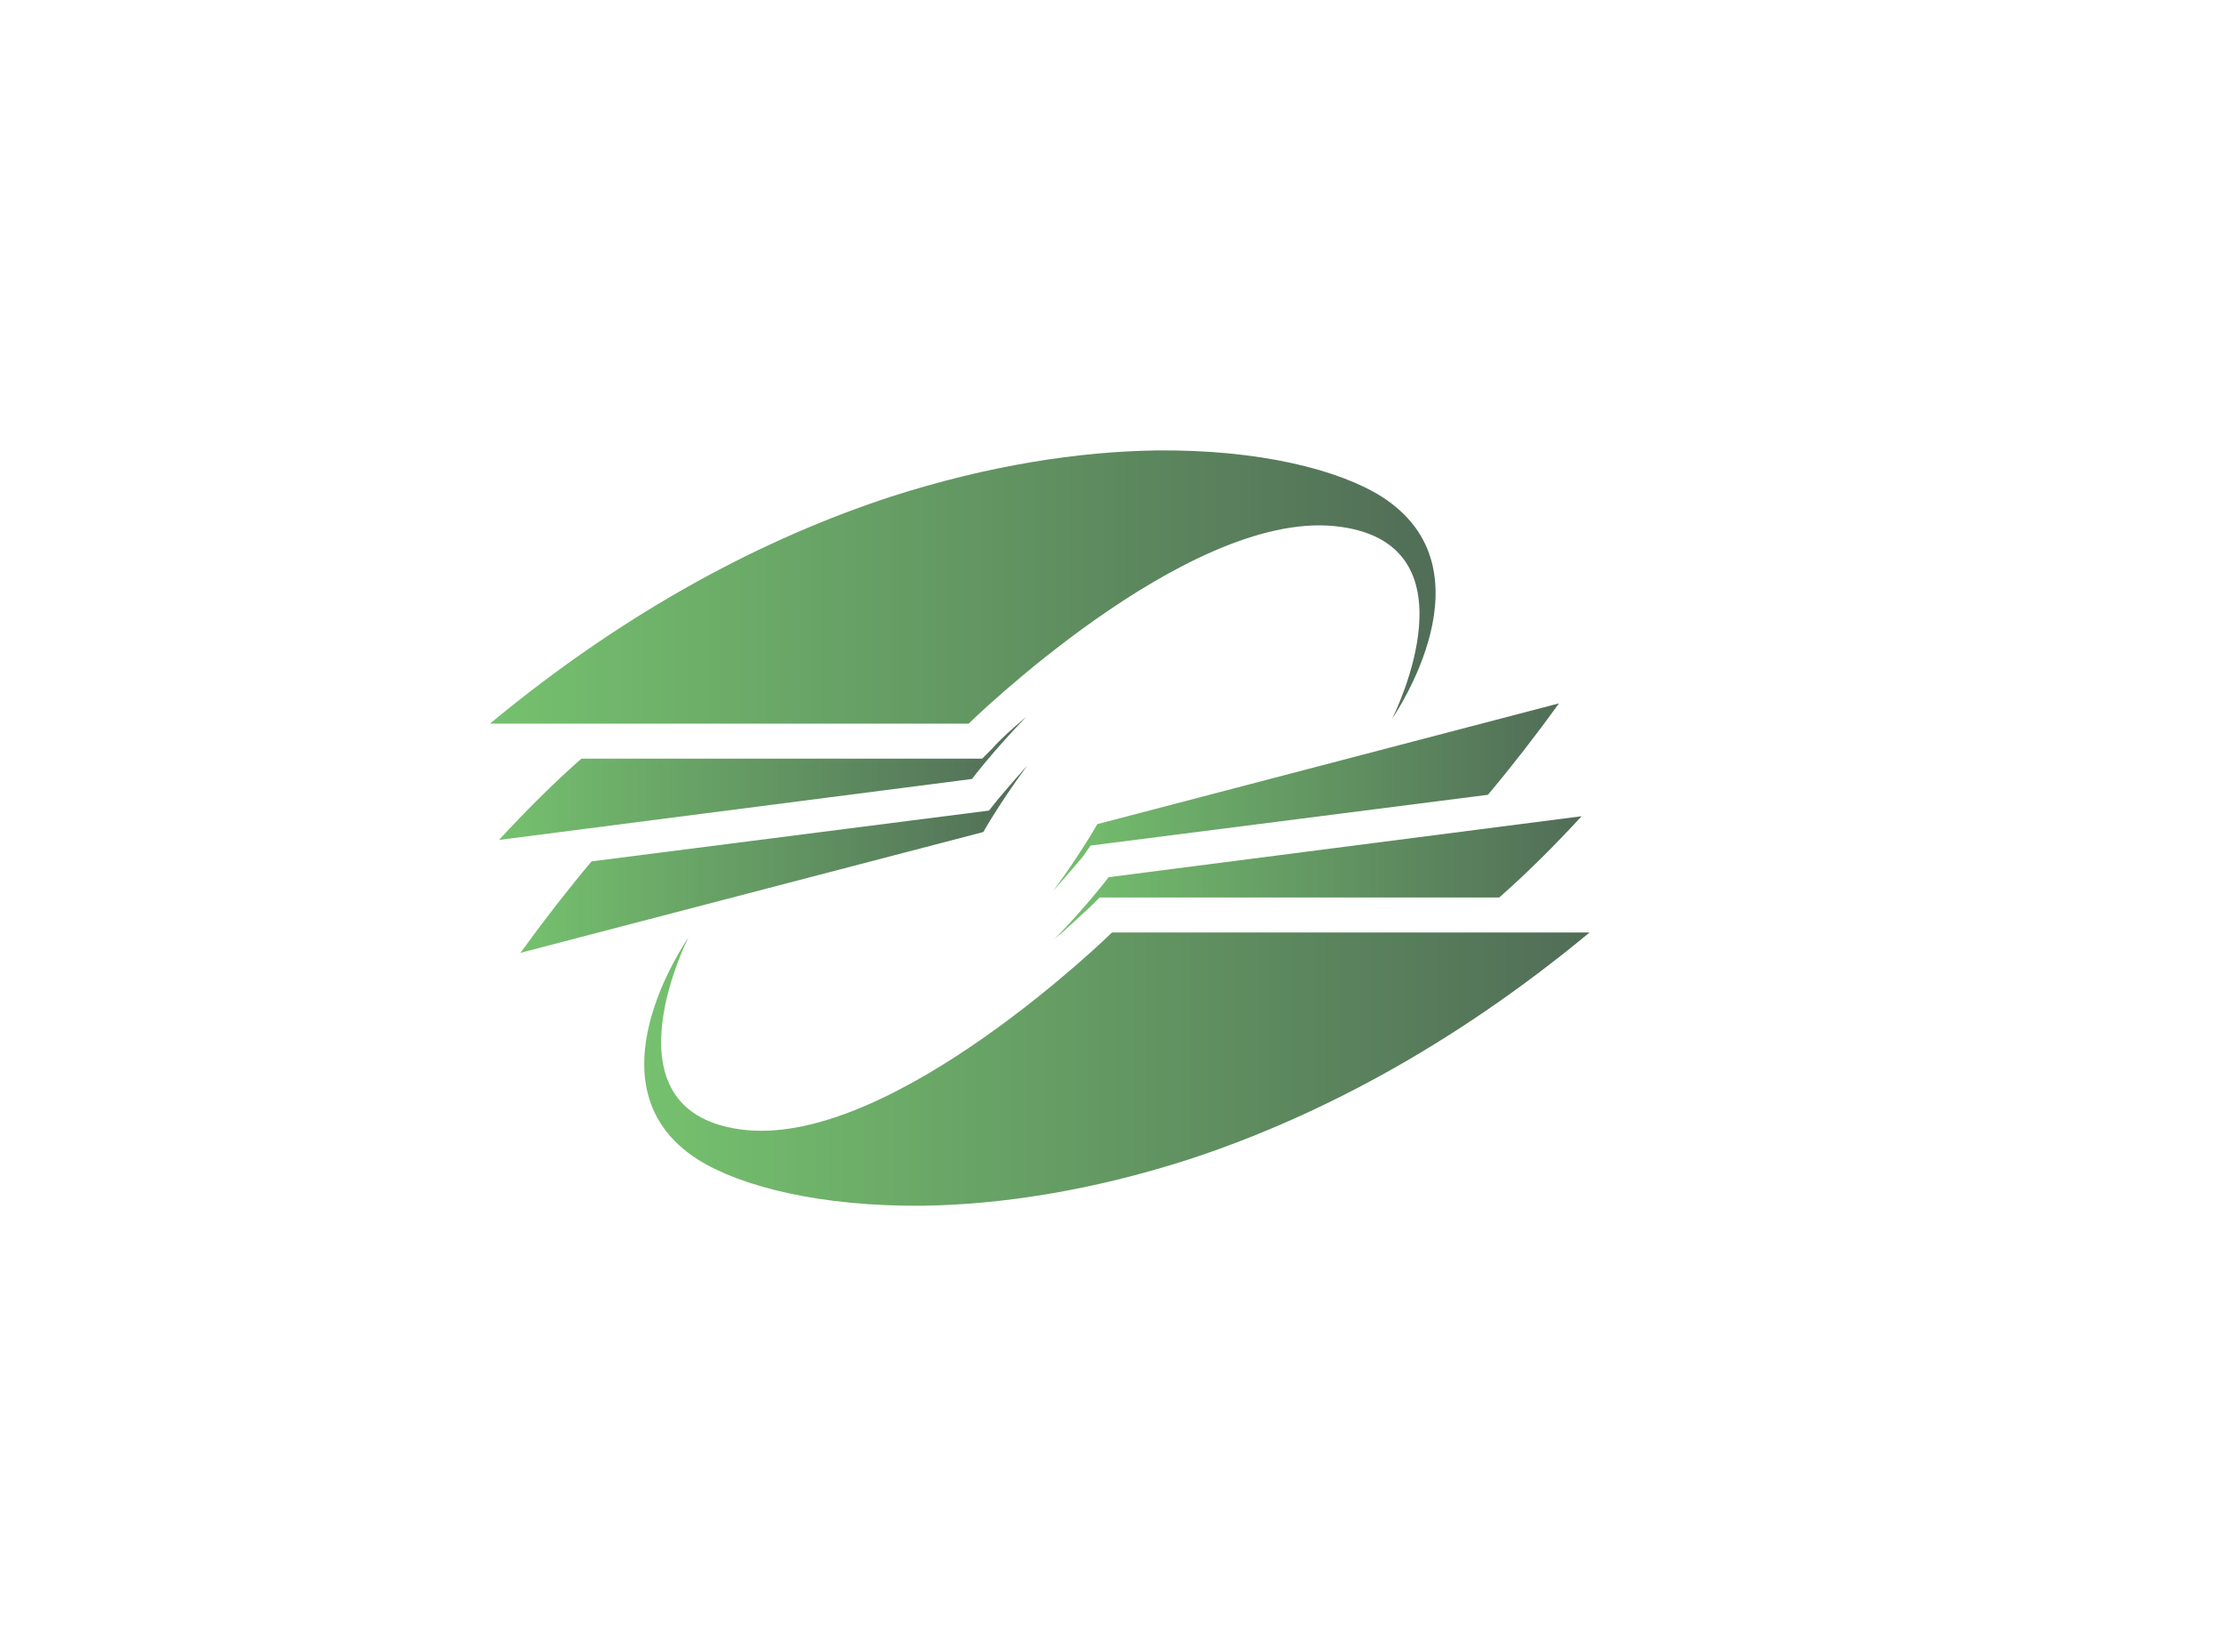
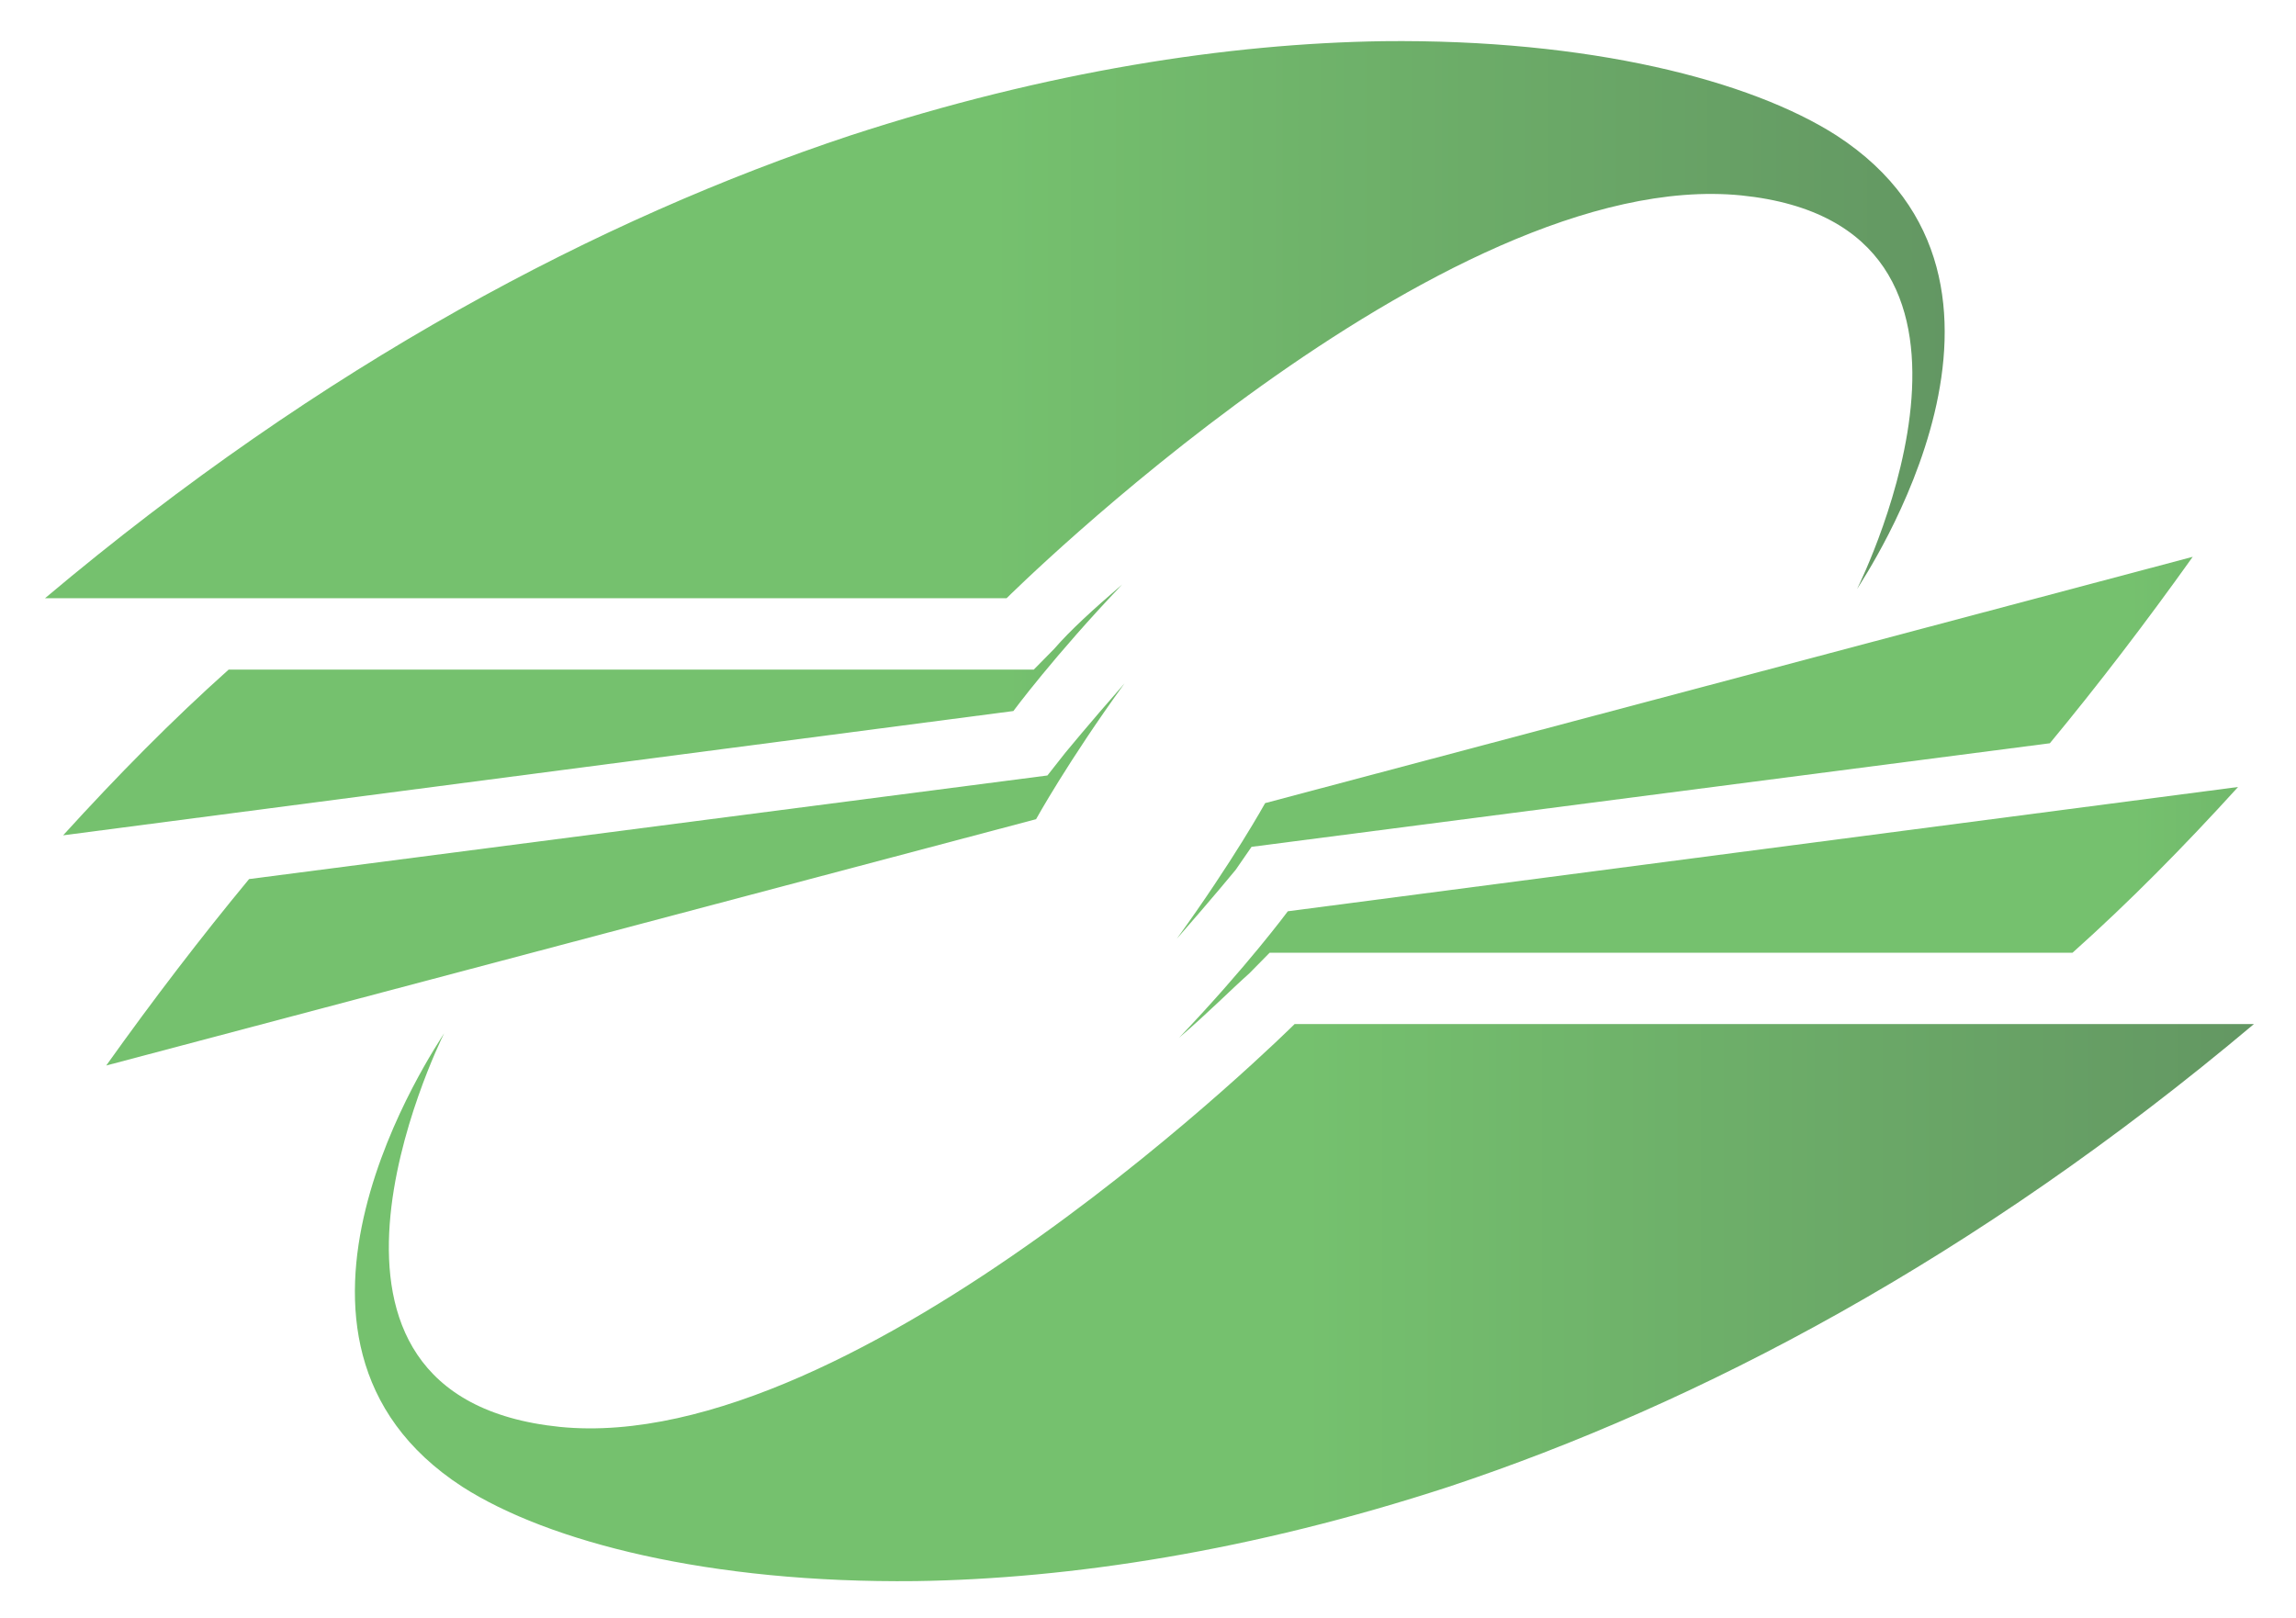
- <svg xmlns="http://www.w3.org/2000/svg" version="1.1" id="logo" x="0px" y="0px" viewBox="0 0 197 146.3" style="enable-background:new 0 0 197 146.3;" xml:space="preserve">
+ <svg xmlns="http://www.w3.org/2000/svg" version="1.1" style="enable-background:new 0 0 34 26;" xml:space="preserve" width="100.619" height="70.905">
+   <rect id="backgroundrect" width="34px" height="26px" x="0" y="0" fill="none" stroke="none" style="" class="" />
  <style type="text/css">
	.st0{fill:url(#SVGID_1_);}
	.st1{fill:url(#SVGID_2_);}
	.st2{fill:url(#SVGID_3_);}
	.st3{fill:url(#SVGID_4_);}
	.st4{fill:url(#SVGID_5_);}
	.st5{fill:url(#SVGID_6_);}
</style>
-   <g>
-     <g>
-       <linearGradient id="SVGID_1_" gradientUnits="userSpaceOnUse" x1="43.43" y1="52.056" x2="127.193" y2="52.056">
-         <stop offset="0" style="stop-color:#75C16E" />
-         <stop offset="1" style="stop-color:#516D57" />
-       </linearGradient>
-       <path class="st0" d="M123.3,63.7c0.3-0.6,7.8-15.8-5.1-17.1c-13.2-1.3-32.4,17.5-32.4,17.5H43.4C55.7,53.9,67.9,47.6,78.9,44    c8.7-2.8,16.7-4,23.5-4.1c9.1-0.1,16.2,1.7,20,4.1C132.4,50.4,123.6,63.2,123.3,63.7z" />
-       <linearGradient id="SVGID_2_" gradientUnits="userSpaceOnUse" x1="44.138" y1="68.911" x2="90.864" y2="68.911">
-         <stop offset="0" style="stop-color:#75C16E" />
-         <stop offset="1" style="stop-color:#516D57" />
-       </linearGradient>
-       <path class="st1" d="M90.9,63.5c-3,3.1-4.8,5.5-4.8,5.5l-41.9,5.4c2.4-2.6,4.8-5,7.3-7.2h35.5l0.9-0.9    C88.6,65.5,89.6,64.6,90.9,63.5z" />
-       <linearGradient id="SVGID_3_" gradientUnits="userSpaceOnUse" x1="46.145" y1="76.074" x2="90.979" y2="76.074">
-         <stop offset="0" style="stop-color:#75C16E" />
-         <stop offset="1" style="stop-color:#516D57" />
-       </linearGradient>
-       <path class="st2" d="M88.4,70.8c0,0,1-1.2,2.6-3c-2.5,3.4-3.9,5.9-3.9,5.9L46.1,84.4c2.1-2.9,4.2-5.6,6.3-8.1l35.2-4.5L88.4,70.8z    " />
-     </g>
-     <g>
-       <linearGradient id="SVGID_4_" gradientUnits="userSpaceOnUse" x1="57.091" y1="94.606" x2="140.854" y2="94.606">
-         <stop offset="0" style="stop-color:#75C16E" />
-         <stop offset="1" style="stop-color:#516D57" />
-       </linearGradient>
-       <path class="st3" d="M61,83c-0.3,0.6-7.8,15.8,5.1,17.1c13.2,1.3,32.4-17.5,32.4-17.5h42.3c-12.3,10.2-24.5,16.5-35.5,20.1    c-8.7,2.8-16.7,4-23.5,4.1c-9.1,0.1-16.2-1.7-20-4.1C51.8,96.3,60.7,83.5,61,83z" />
-       <linearGradient id="SVGID_5_" gradientUnits="userSpaceOnUse" x1="93.42" y1="77.752" x2="140.145" y2="77.752">
-         <stop offset="0" style="stop-color:#75C16E" />
-         <stop offset="1" style="stop-color:#516D57" />
-       </linearGradient>
-       <path class="st4" d="M93.4,83.2c3-3.1,4.8-5.5,4.8-5.5l41.9-5.4c-2.4,2.6-4.8,5-7.3,7.2H97.4l-0.9,0.9    C95.7,81.1,94.7,82.1,93.4,83.2z" />
-       <linearGradient id="SVGID_6_" gradientUnits="userSpaceOnUse" x1="93.305" y1="70.588" x2="138.139" y2="70.588">
-         <stop offset="0" style="stop-color:#75C16E" />
-         <stop offset="1" style="stop-color:#516D57" />
-       </linearGradient>
-       <path class="st5" d="M95.9,75.9c0,0-1,1.2-2.6,3c2.5-3.4,3.9-5.9,3.9-5.9l40.9-10.7c-2.1,2.9-4.2,5.6-6.3,8.1l-35.2,4.5L95.9,75.9    z" />
+   <g class="currentLayer" style="">
+     <g id="svg_1" class="">
+       <g id="svg_2">
+         <linearGradient id="SVGID_1_" gradientUnits="userSpaceOnUse" x1="43.43" y1="52.056" x2="127.193" y2="52.056" transform="translate(-0.4761905,0) translate(1.785714,1.071429) translate(1.547619,-0.5952381) translate(0,0.7142857) translate(-4.285714,-2.857143) translate(-40,-36.42857) translate(0.6619049,0.7293598) scale(0.9938887,1.008896) translate(-0.6619049,-0.7293598) ">
+           <stop offset="0" style="stop-color:#75C16E" />
+           <stop offset="1" style="stop-color:#516D57" />
+         </linearGradient>
+         <path class="st0" d="M81.383,25.817 c0.298,-0.605 7.752,-15.941 -5.069,-17.252 c-13.119,-1.312 -32.202,17.656 -32.202,17.656 H1.971 C14.196,15.929 26.322,9.573 37.254,5.941 c8.647,-2.825 16.598,-4.036 23.356,-4.136 c9.044,-0.101 16.101,1.715 19.878,4.136 C90.428,12.398 81.681,25.312 81.383,25.817 z" id="svg_3" />
+         <linearGradient id="SVGID_2_" gradientUnits="userSpaceOnUse" x1="44.138" y1="68.911" x2="90.864" y2="68.911" transform="translate(-0.4761905,0) translate(1.785714,1.071429) translate(1.547619,-0.5952381) translate(0,0.7142857) translate(-4.285714,-2.857143) translate(-40,-36.42857) translate(0.6619049,0.7293598) scale(0.9938887,1.008896) translate(-0.6619049,-0.7293598) ">
+           <stop offset="0" style="stop-color:#75C16E" />
+           <stop offset="1" style="stop-color:#516D57" />
+         </linearGradient>
+         <path class="st1" d="M49.181,25.615 c-2.982,3.128 -4.771,5.549 -4.771,5.549 l-41.644,5.448 c2.385,-2.623 4.771,-5.044 7.255,-7.264 h35.283 l0.894,-0.908 C46.895,27.633 47.889,26.725 49.181,25.615 z" id="svg_4" />
+         <linearGradient id="SVGID_3_" gradientUnits="userSpaceOnUse" x1="46.145" y1="76.074" x2="90.979" y2="76.074" transform="translate(-0.4761905,0) translate(1.785714,1.071429) translate(1.547619,-0.5952381) translate(0,0.7142857) translate(-4.285714,-2.857143) translate(-40,-36.42857) translate(0.6619049,0.7293598) scale(0.9938887,1.008896) translate(-0.6619049,-0.7293598) ">
+           <stop offset="0" style="stop-color:#75C16E" />
+           <stop offset="1" style="stop-color:#516D57" />
+         </linearGradient>
+         <path class="st2" d="M46.696,32.98 c0,0 0.994,-1.211 2.584,-3.027 c-2.485,3.43 -3.876,5.952 -3.876,5.952 L4.655,46.701 c2.087,-2.926 4.174,-5.65 6.261,-8.172 l34.985,-4.54 L46.696,32.98 z" id="svg_5" />
+       </g>
+       <g id="svg_6">
+         <linearGradient id="SVGID_4_" gradientUnits="userSpaceOnUse" x1="57.091" y1="94.606" x2="140.854" y2="94.606" transform="translate(-0.4761905,0) translate(1.785714,1.071429) translate(1.547619,-0.5952381) translate(0,0.7142857) translate(-4.285714,-2.857143) translate(-40,-36.42857) translate(0.6619049,0.7293598) scale(0.9938887,1.008896) translate(-0.6619049,-0.7293598) ">
+           <stop offset="0" style="stop-color:#75C16E" />
+           <stop offset="1" style="stop-color:#516D57" />
+         </linearGradient>
+         <path class="st3" d="M19.464,45.288 c-0.298,0.605 -7.752,15.941 5.069,17.252 c13.119,1.312 32.202,-17.656 32.202,-17.656 h42.041 c-12.225,10.291 -24.35,16.647 -35.283,20.279 c-8.647,2.825 -16.598,4.036 -23.356,4.136 c-9.044,0.101 -16.101,-1.715 -19.878,-4.136 C10.32,58.707 19.166,45.793 19.464,45.288 z" id="svg_7" />
+         <linearGradient id="SVGID_5_" gradientUnits="userSpaceOnUse" x1="93.42" y1="77.752" x2="140.145" y2="77.752" transform="translate(-0.4761905,0) translate(1.785714,1.071429) translate(1.547619,-0.5952381) translate(0,0.7142857) translate(-4.285714,-2.857143) translate(-40,-36.42857) translate(0.6619049,0.7293598) scale(0.9938887,1.008896) translate(-0.6619049,-0.7293598) ">
+           <stop offset="0" style="stop-color:#75C16E" />
+           <stop offset="1" style="stop-color:#516D57" />
+         </linearGradient>
+         <path class="st4" d="M51.666,45.49 c2.982,-3.128 4.771,-5.549 4.771,-5.549 l41.644,-5.448 c-2.385,2.623 -4.771,5.044 -7.255,7.264 H55.641 l-0.894,0.908 C53.952,43.371 52.958,44.38 51.666,45.49 z" id="svg_8" />
+         <linearGradient id="SVGID_6_" gradientUnits="userSpaceOnUse" x1="93.305" y1="70.588" x2="138.139" y2="70.588" transform="translate(-0.4761905,0) translate(1.785714,1.071429) translate(1.547619,-0.5952381) translate(0,0.7142857) translate(-4.285714,-2.857143) translate(-40,-36.42857) translate(0.6619049,0.7293598) scale(0.9938887,1.008896) translate(-0.6619049,-0.7293598) ">
+           <stop offset="0" style="stop-color:#75C16E" />
+           <stop offset="1" style="stop-color:#516D57" />
+         </linearGradient>
+         <path class="st5" d="M54.151,38.125 c0,0 -0.994,1.211 -2.584,3.027 c2.485,-3.43 3.876,-5.952 3.876,-5.952 l40.65,-10.795 c-2.087,2.926 -4.174,5.65 -6.261,8.172 l-34.985,4.54 L54.151,38.125 z" id="svg_9" />
+       </g>
    </g>
  </g>
</svg>
